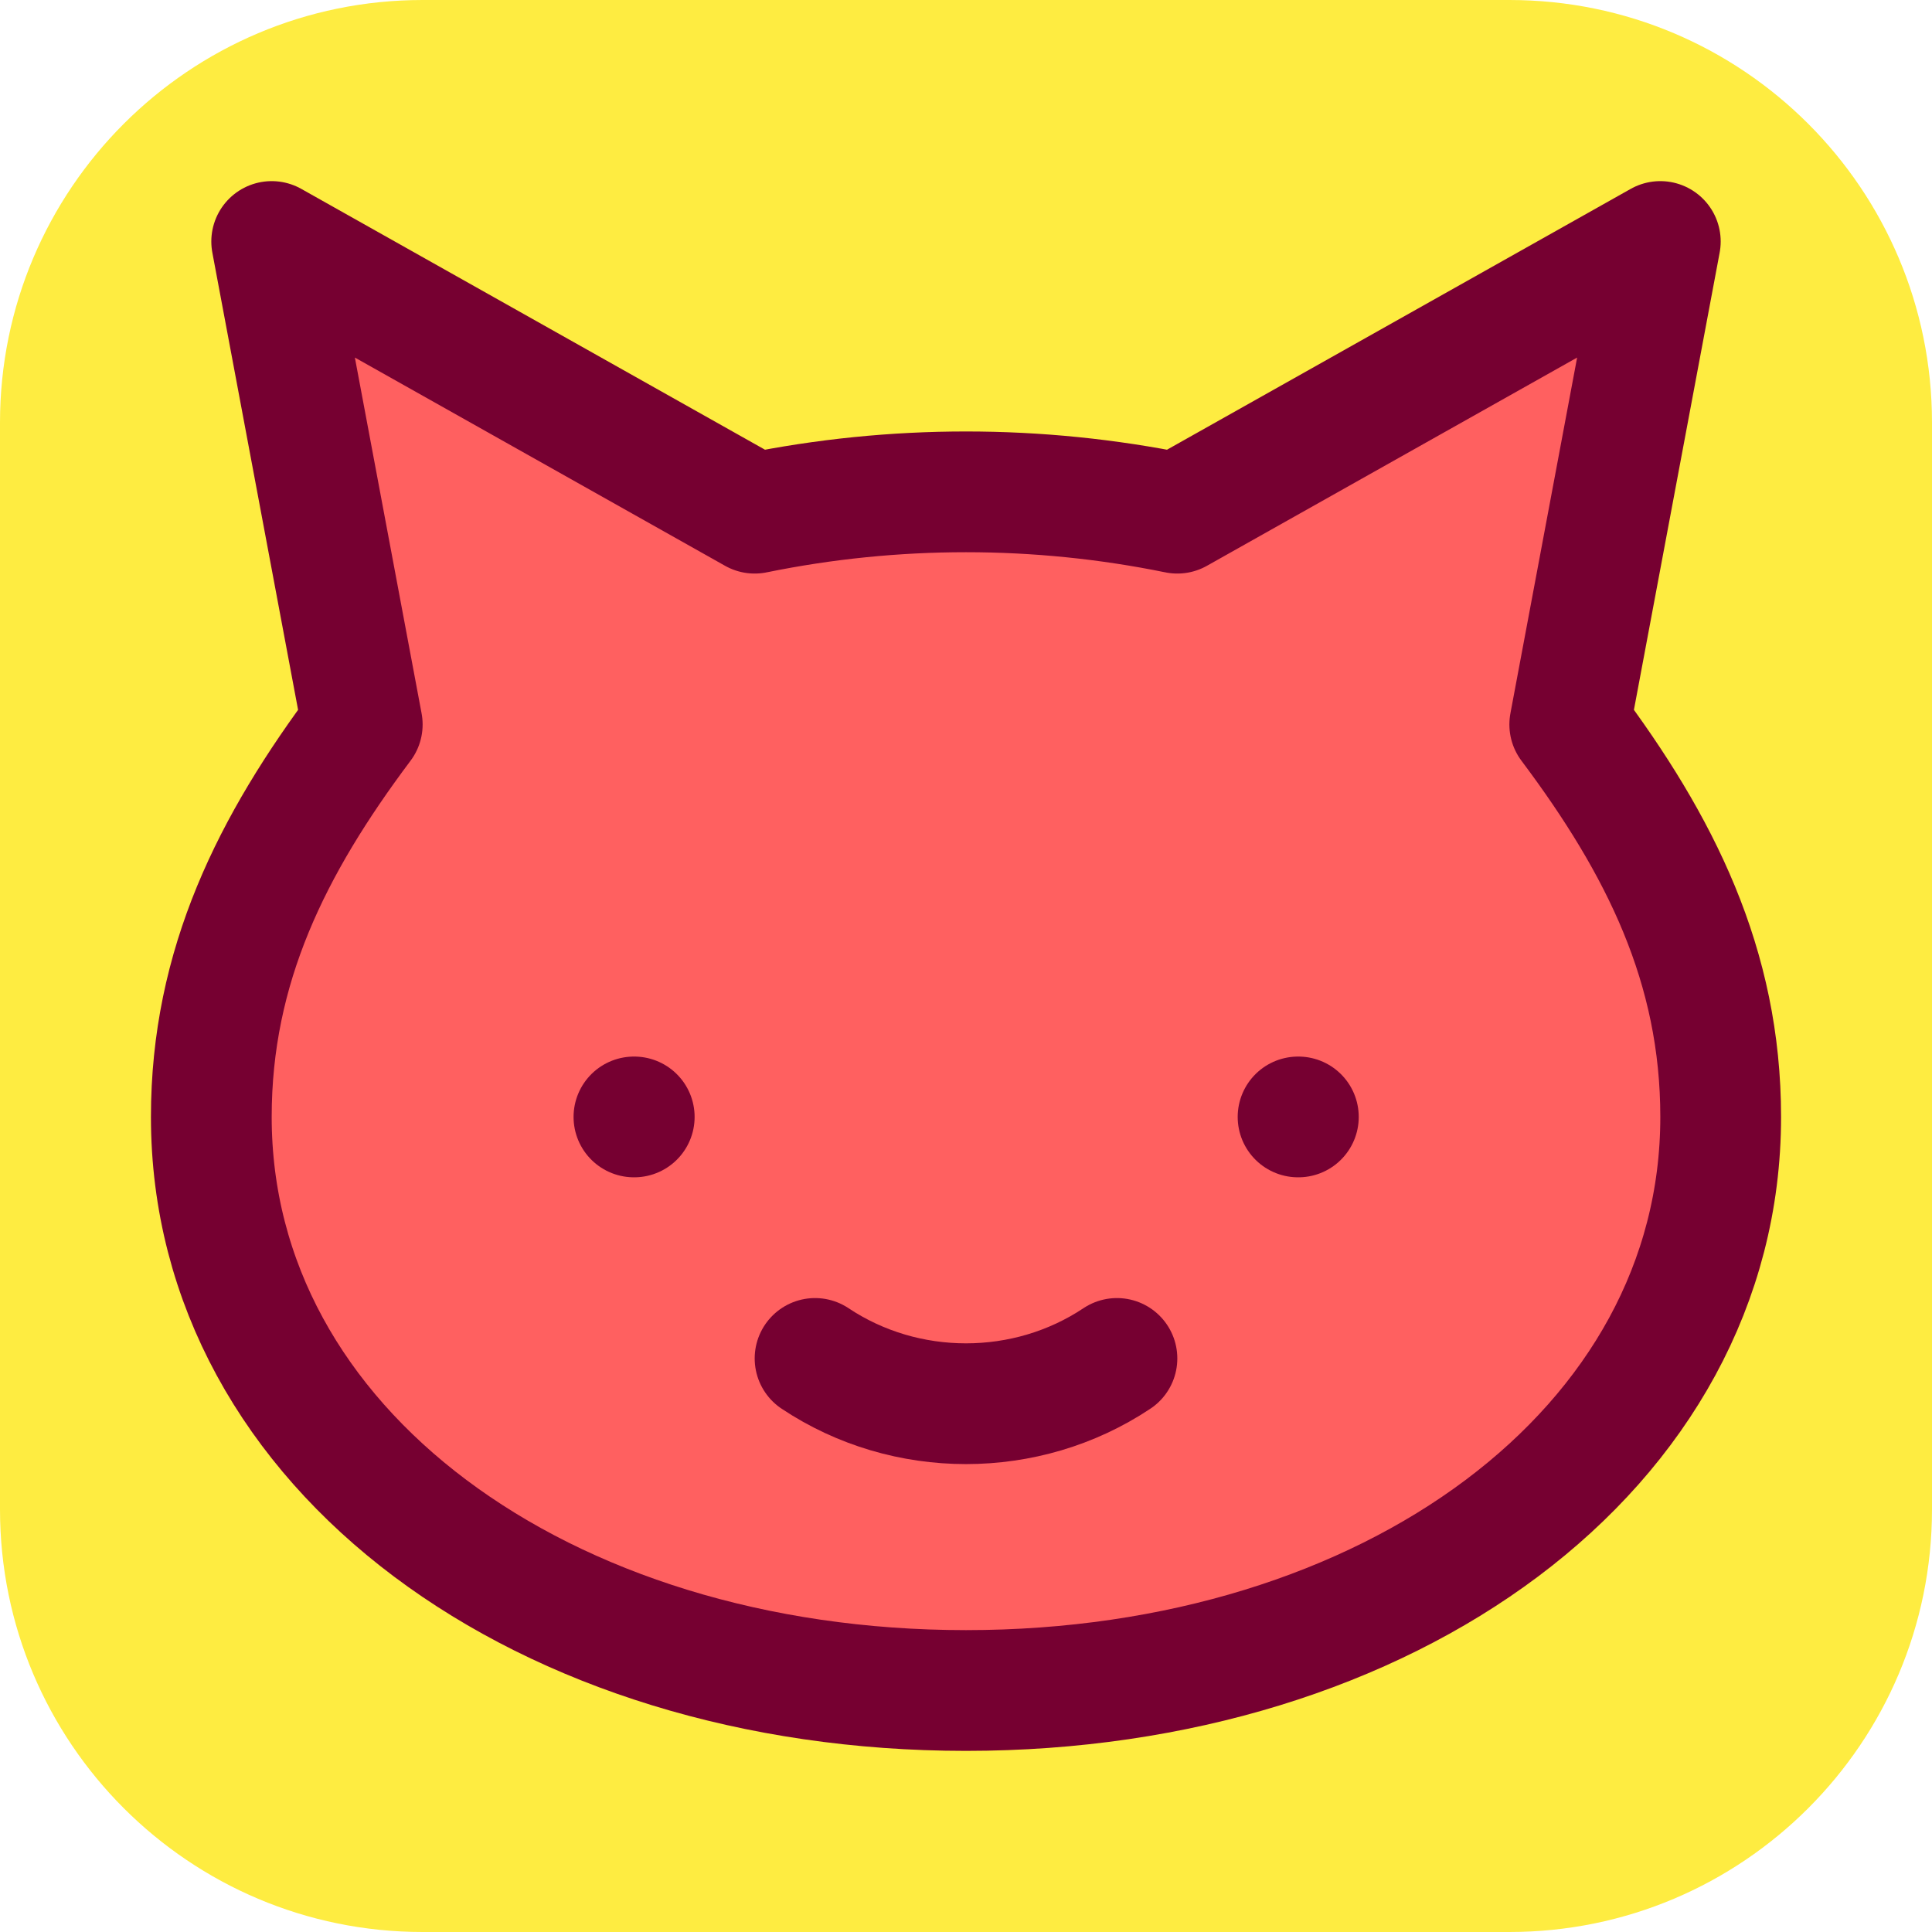
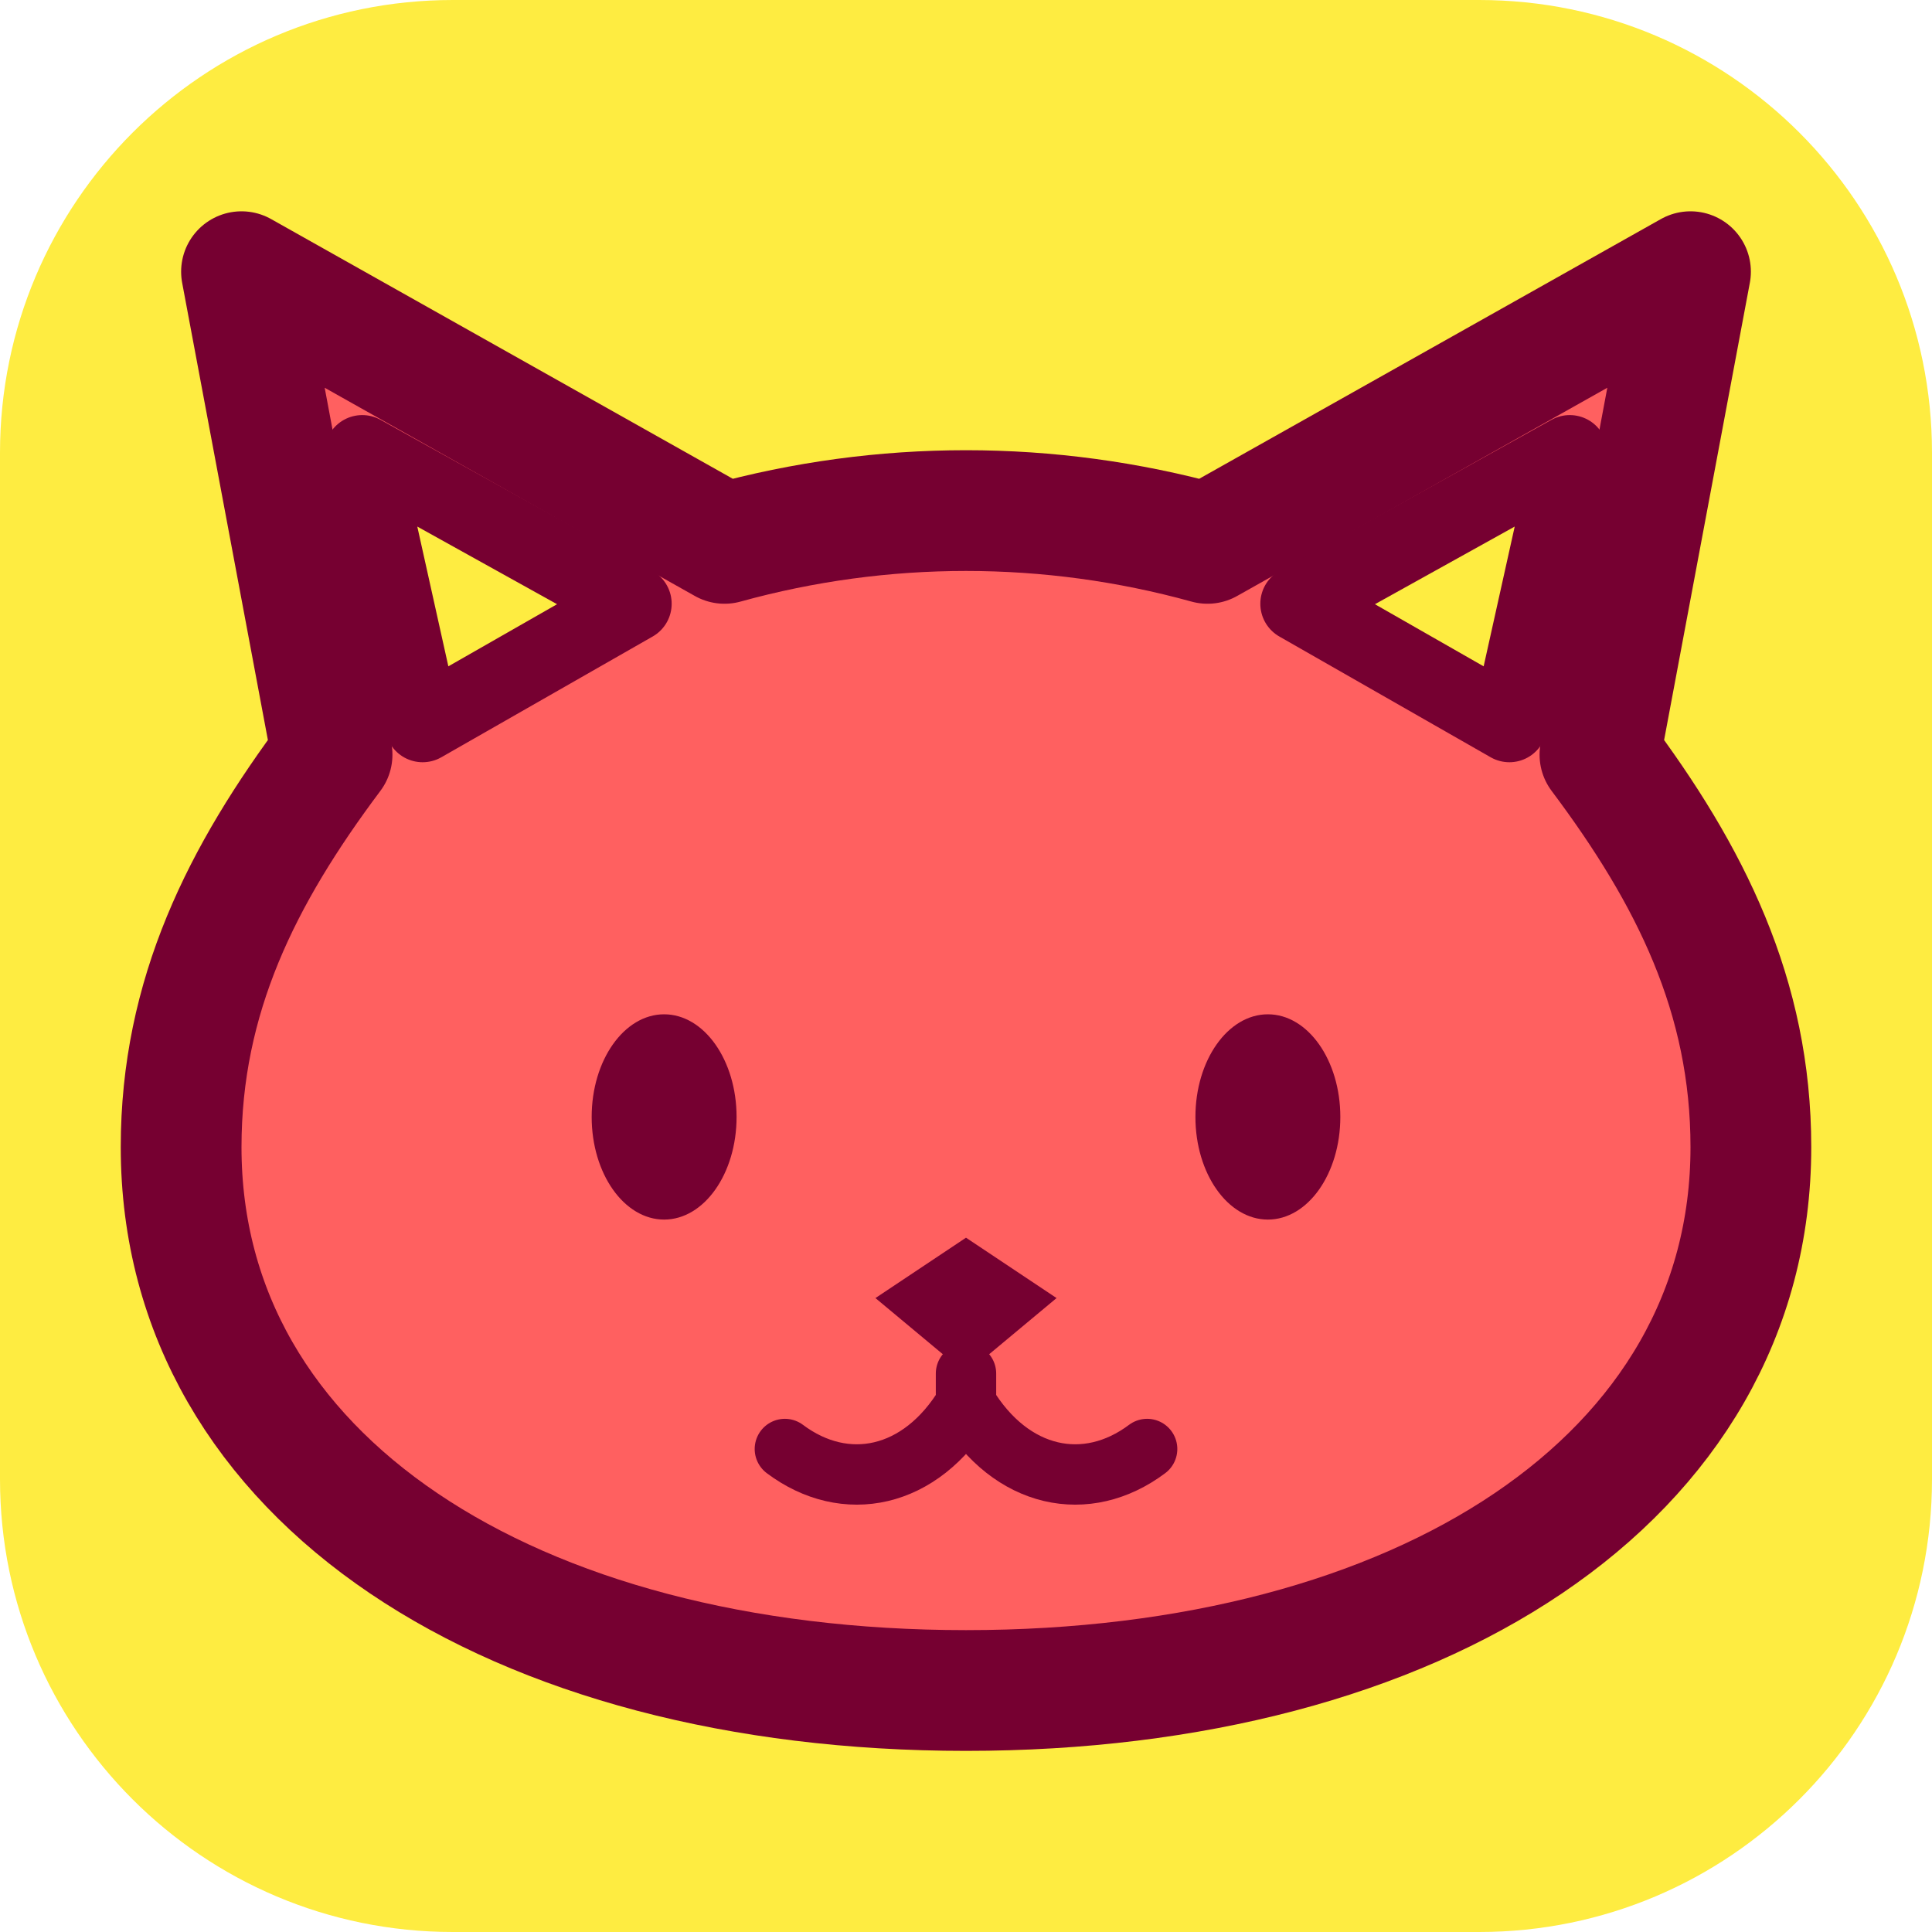
<svg xmlns="http://www.w3.org/2000/svg" viewBox="0 0 64 64">
-   <rect width="64" height="64" rx="14" fill="#feec41" />
-   <path d="M12 24 9 8l16 9a35 35 0 0 1 14 0L55 8l-3 16c3 4 5 8 5 13 0 11-11 19-25 19S7 48 7 37c0-5 2-9 5-13Z" fill="#ff6060" stroke="#760031" stroke-width="4" stroke-linejoin="round" />
-   <path d="M21 37h.01M43 37h.01M27 45c3 2 7 2 10 0" fill="none" stroke="#760031" stroke-width="4" stroke-linecap="round" />
+   <rect width="64" height="64" rx="15" fill="#feec41" />
+   <path d="M11 25 8 9l16 9a30 30 0 0 1 16 0l16-9-3 16c3 4 5 8 5 13 0 11-11 18-26 18S6 49 6 38c0-5 2-9 5-13Z" fill="#ff6060" stroke="#760031" stroke-width="4" stroke-linejoin="round" />
+   <path d="m12 15 9 5-7 4Zm40 0-9 5 7 4Z" fill="#feec41" stroke="#760031" stroke-width="2.5" stroke-linejoin="round" />
+   <ellipse cx="22" cy="37" rx="2.4" ry="3.4" fill="#760031" />
+   <ellipse cx="42" cy="37" rx="2.4" ry="3.4" fill="#760031" />
+   <path d="m32 41-3 2 3 2.5 3-2.5Z" fill="#760031" />
+   <path d="M32 45.5v1c-1.5 2.5-4 3-6 1.5m6-1.5c1.5 2.5 4 3 6 1.5" fill="none" stroke="#760031" stroke-width="2" stroke-linecap="round" stroke-linejoin="round" />
</svg>
